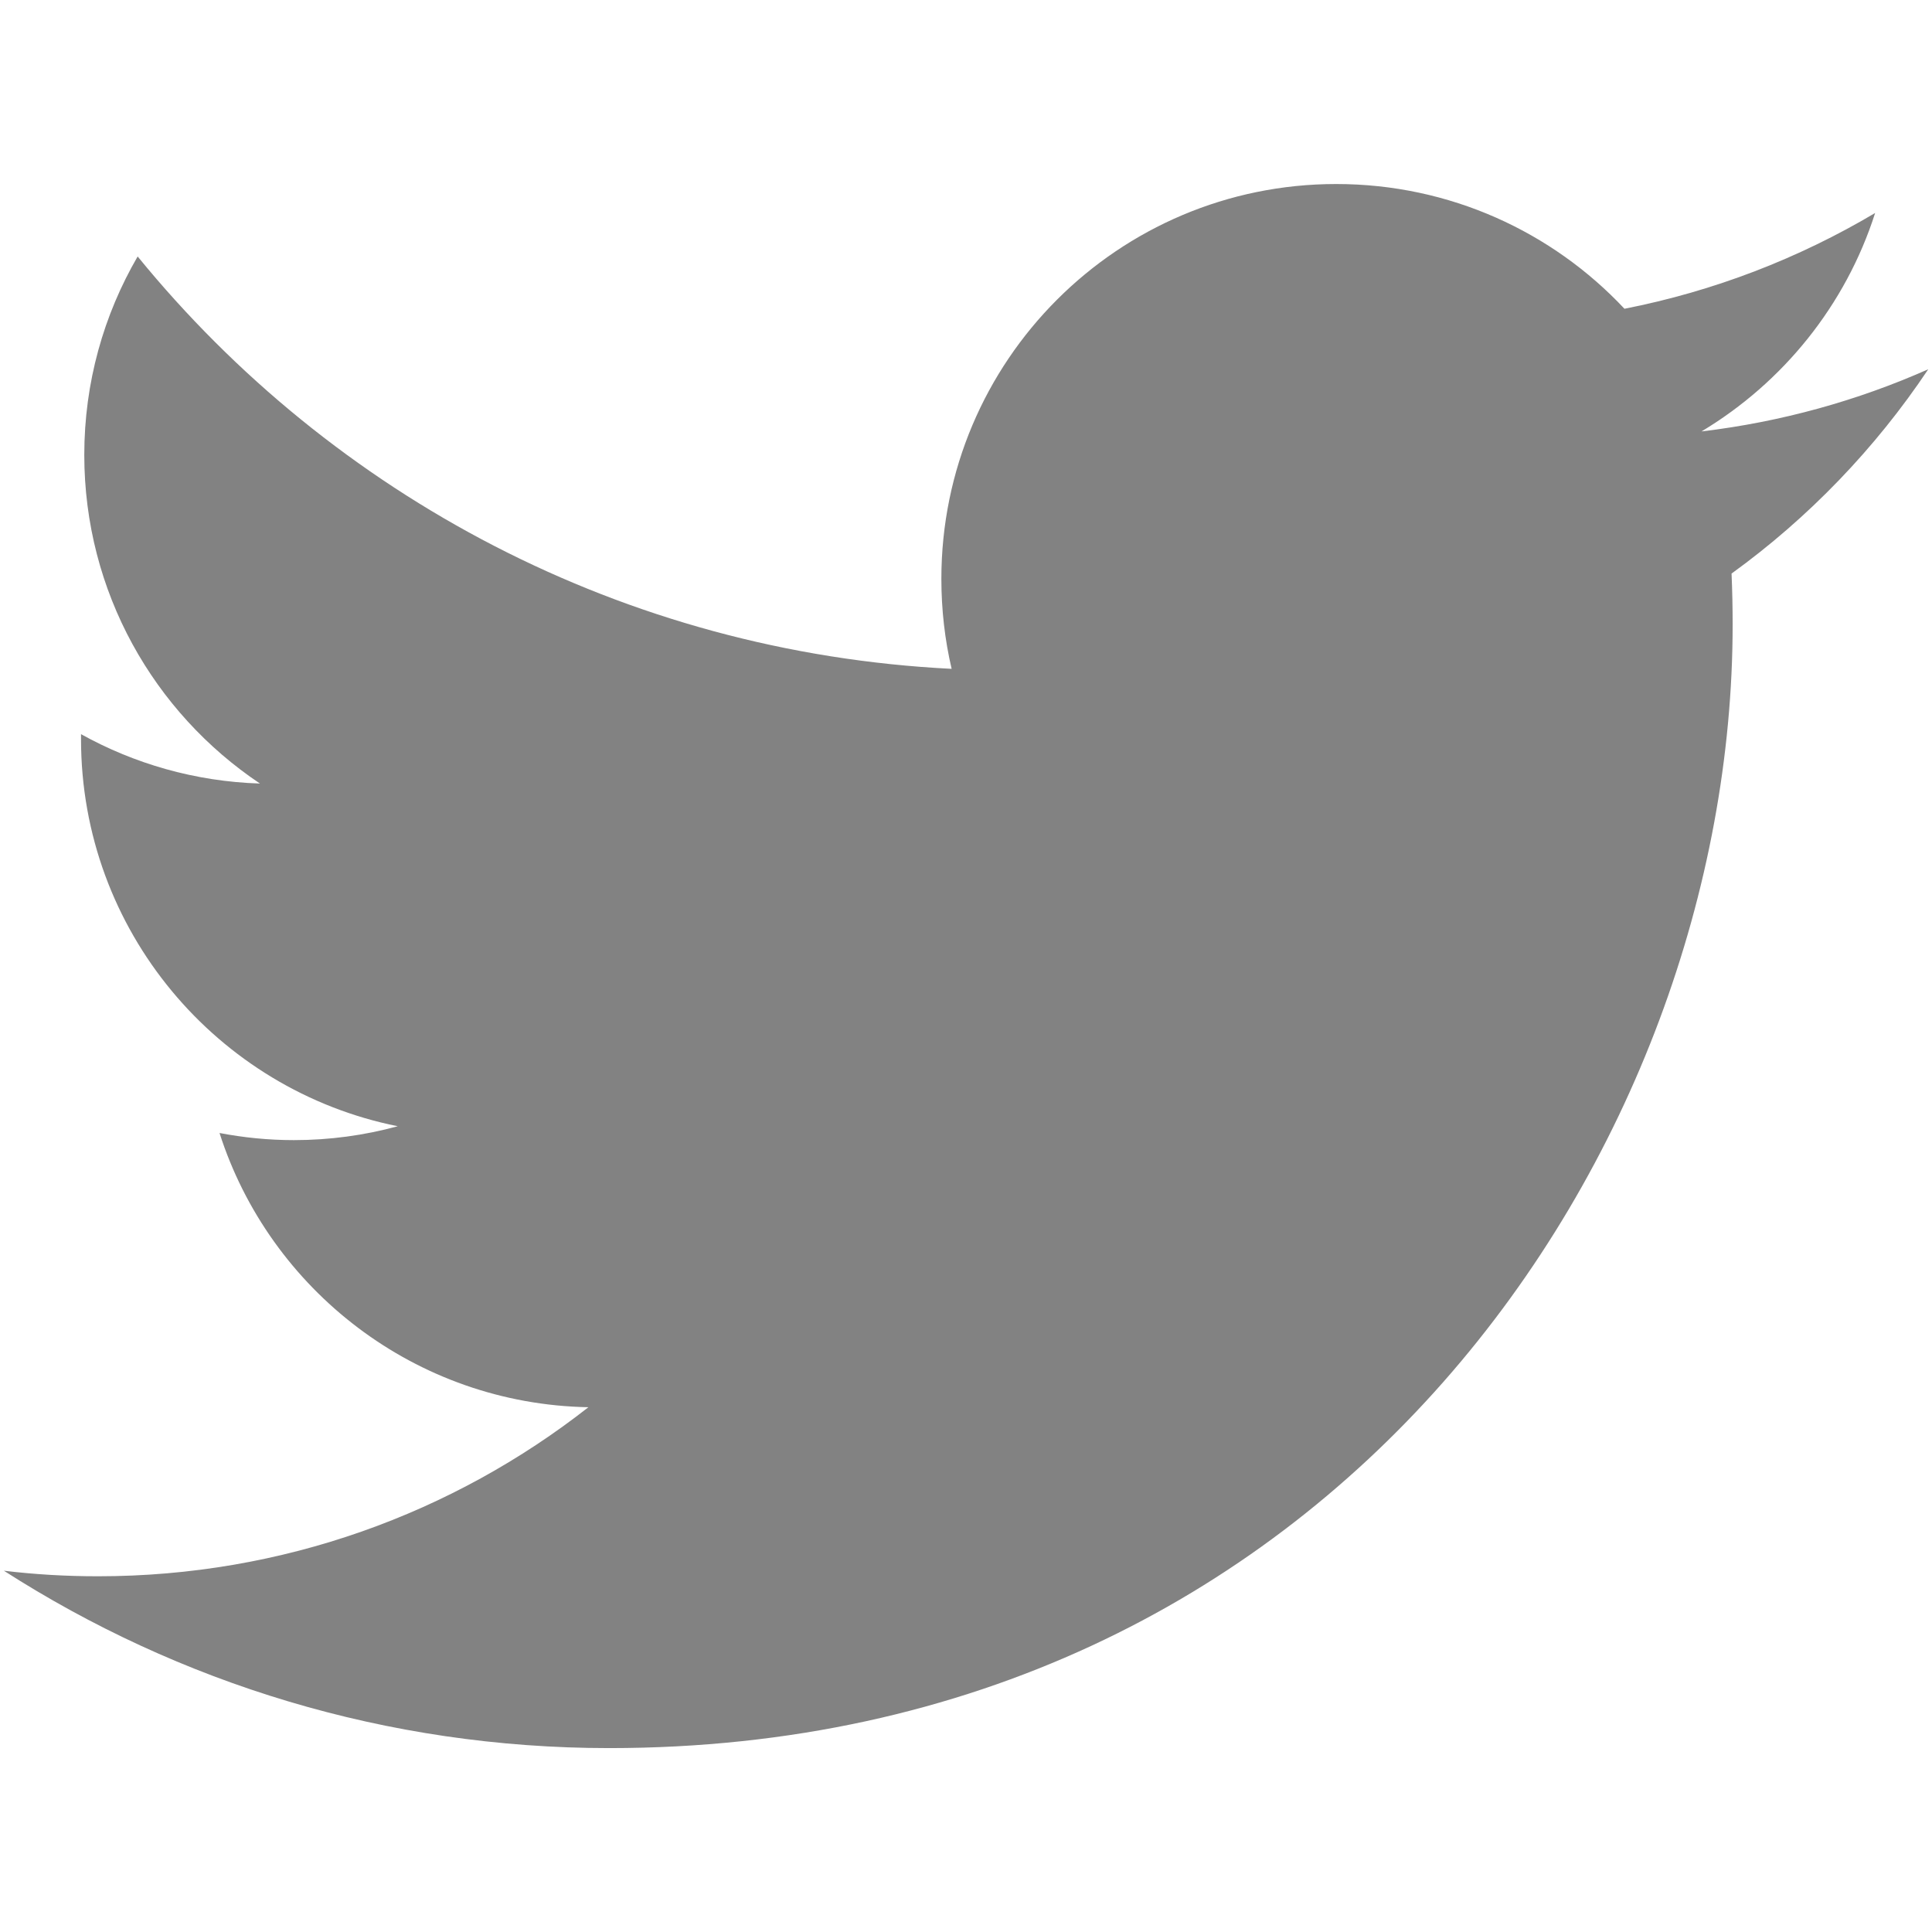
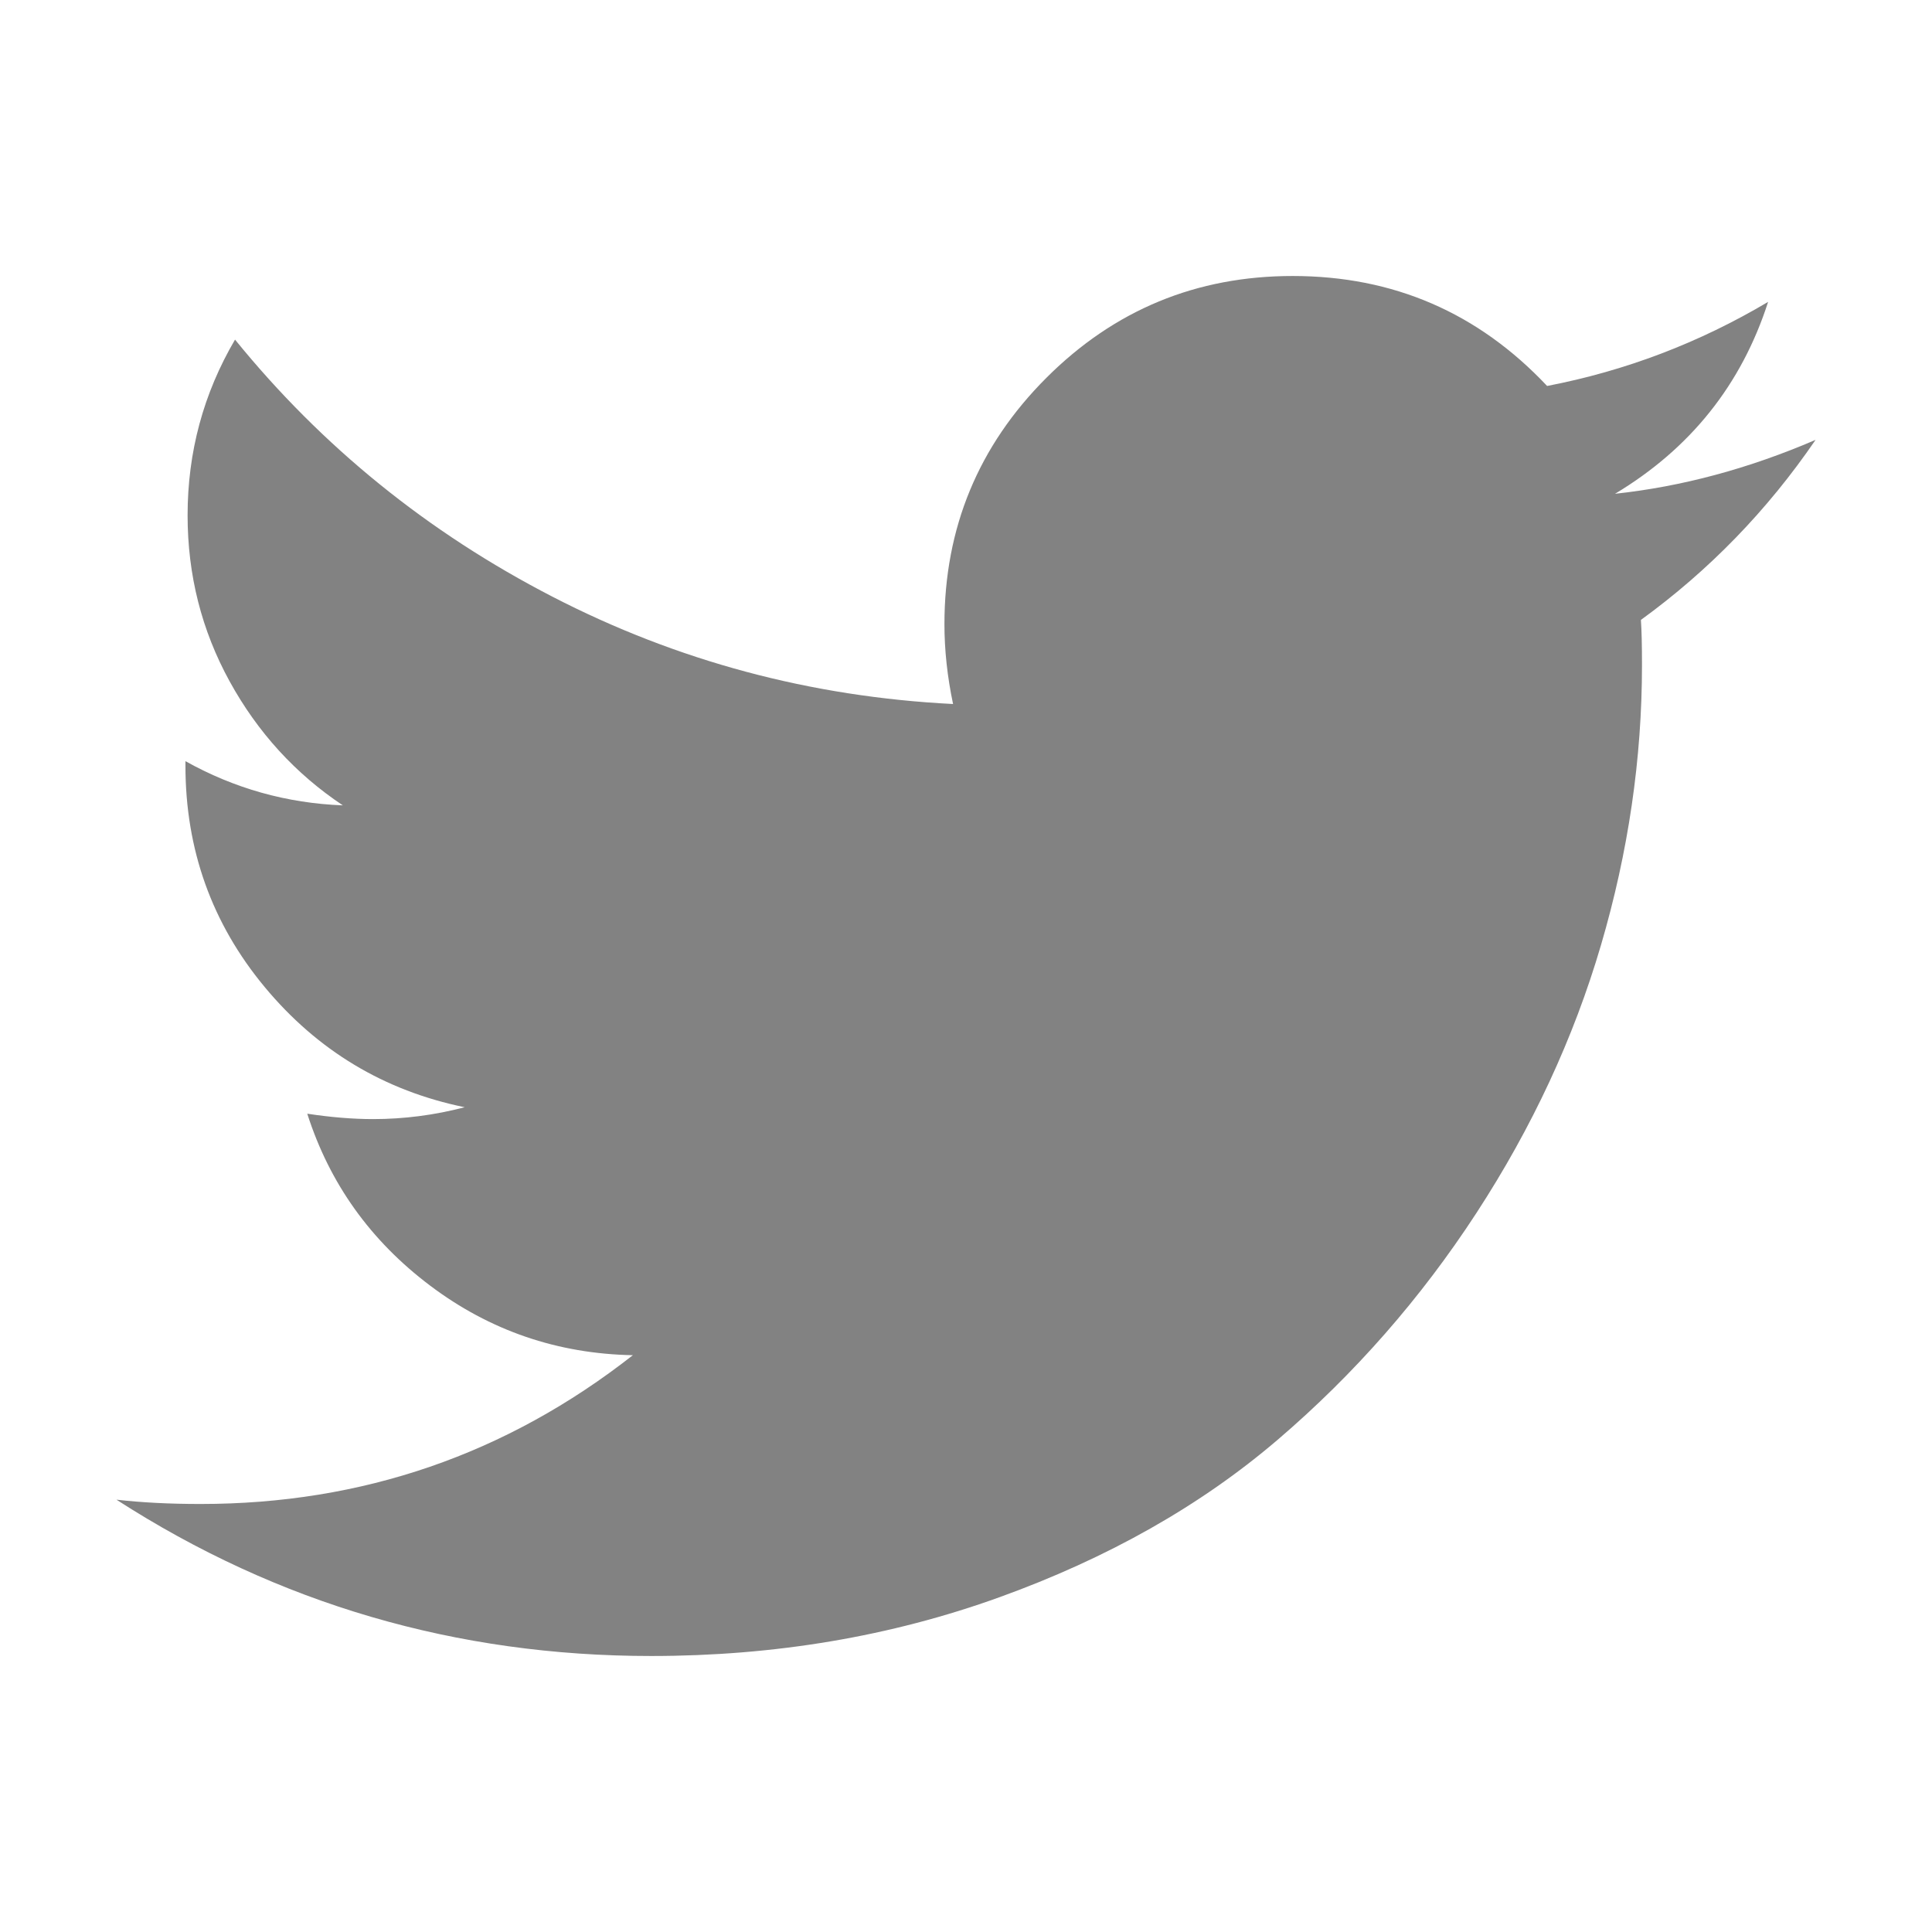
- <svg viewBox="0 0 16 16">
-   <path fill="#828282" d="M15.969,3.058c-0.586,0.26-1.217,0.436-1.878,0.515c0.675-0.405,1.194-1.045,1.438-1.809c-0.632,0.375-1.332,0.647-2.076,0.793c-0.596-0.636-1.446-1.033-2.387-1.033c-1.806,0-3.27,1.464-3.27,3.27 c0,0.256,0.029,0.506,0.085,0.745C5.163,5.404,2.753,4.102,1.14,2.124C0.859,2.607,0.698,3.168,0.698,3.767 c0,1.134,0.577,2.135,1.455,2.722C1.616,6.472,1.112,6.325,0.671,6.08c0,0.014,0,0.027,0,0.041c0,1.584,1.127,2.906,2.623,3.206 C3.02,9.402,2.731,9.442,2.433,9.442c-0.211,0-0.416-0.021-0.615-0.059c0.416,1.299,1.624,2.245,3.055,2.271 c-1.119,0.877-2.529,1.4-4.061,1.4c-0.264,0-0.524-0.015-0.78-0.046c1.447,0.928,3.166,1.469,5.013,1.469 c6.015,0,9.304-4.983,9.304-9.304c0-0.142-0.003-0.283-0.009-0.423C14.976,4.29,15.531,3.714,15.969,3.058z" />
+ <svg xmlns="http://www.w3.org/2000/svg" width="1792" height="1792" viewBox="0 0 1792 1792">
+   <path fill="#828282" d="M1684 408q-67 98-162 167 1 14 1 42 0 130-38 259.5t-115.5 248.5-184.5 210.5-258 146-323 54.5q-271 0-496-145 35 4 78 4 225 0 401-138-105-2-188-64.5t-114-159.5q33 5 61 5 43 0 85-11-112-23-185.5-111.5t-73.5-205.5v-4q68 38 146 41-66-44-105-115t-39-154q0-88 44-163 121 149 294.5 238.5t371.5 99.5q-8-38-8-74 0-134 94.5-228.5t228.5-94.5q140 0 236 102 109-21 205-78-37 115-142 178 93-10 186-50z" />
</svg>
